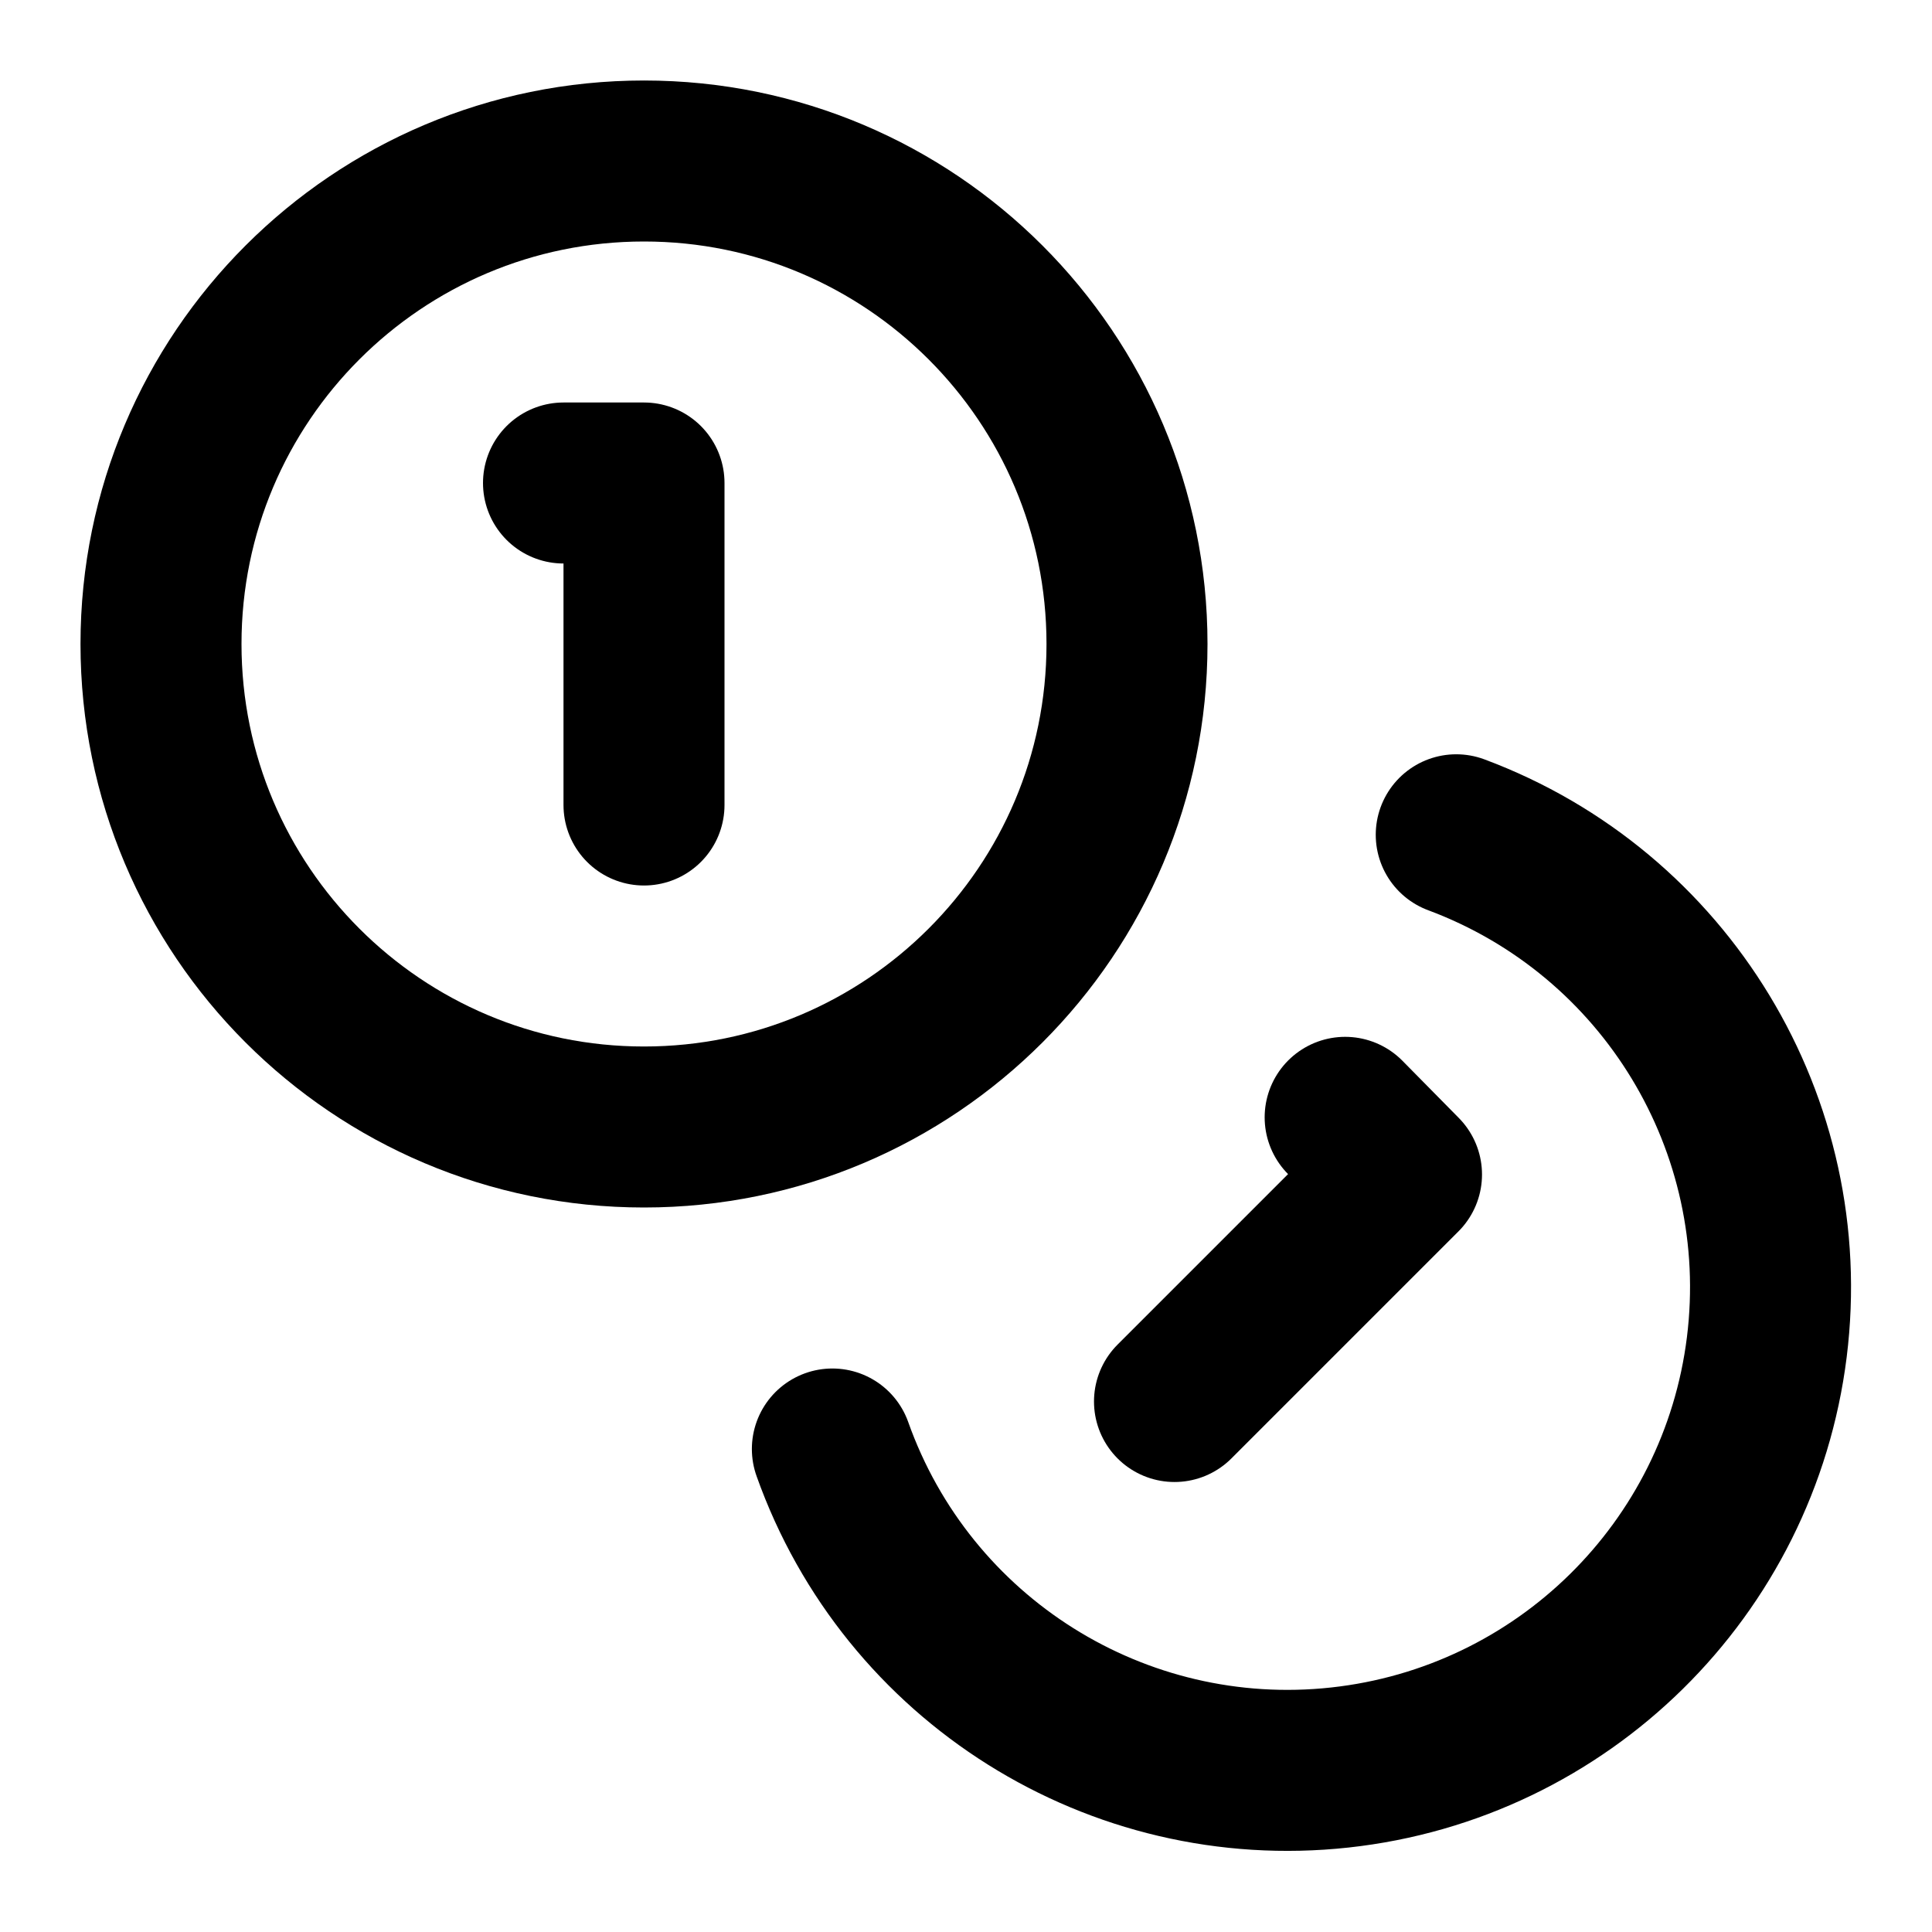
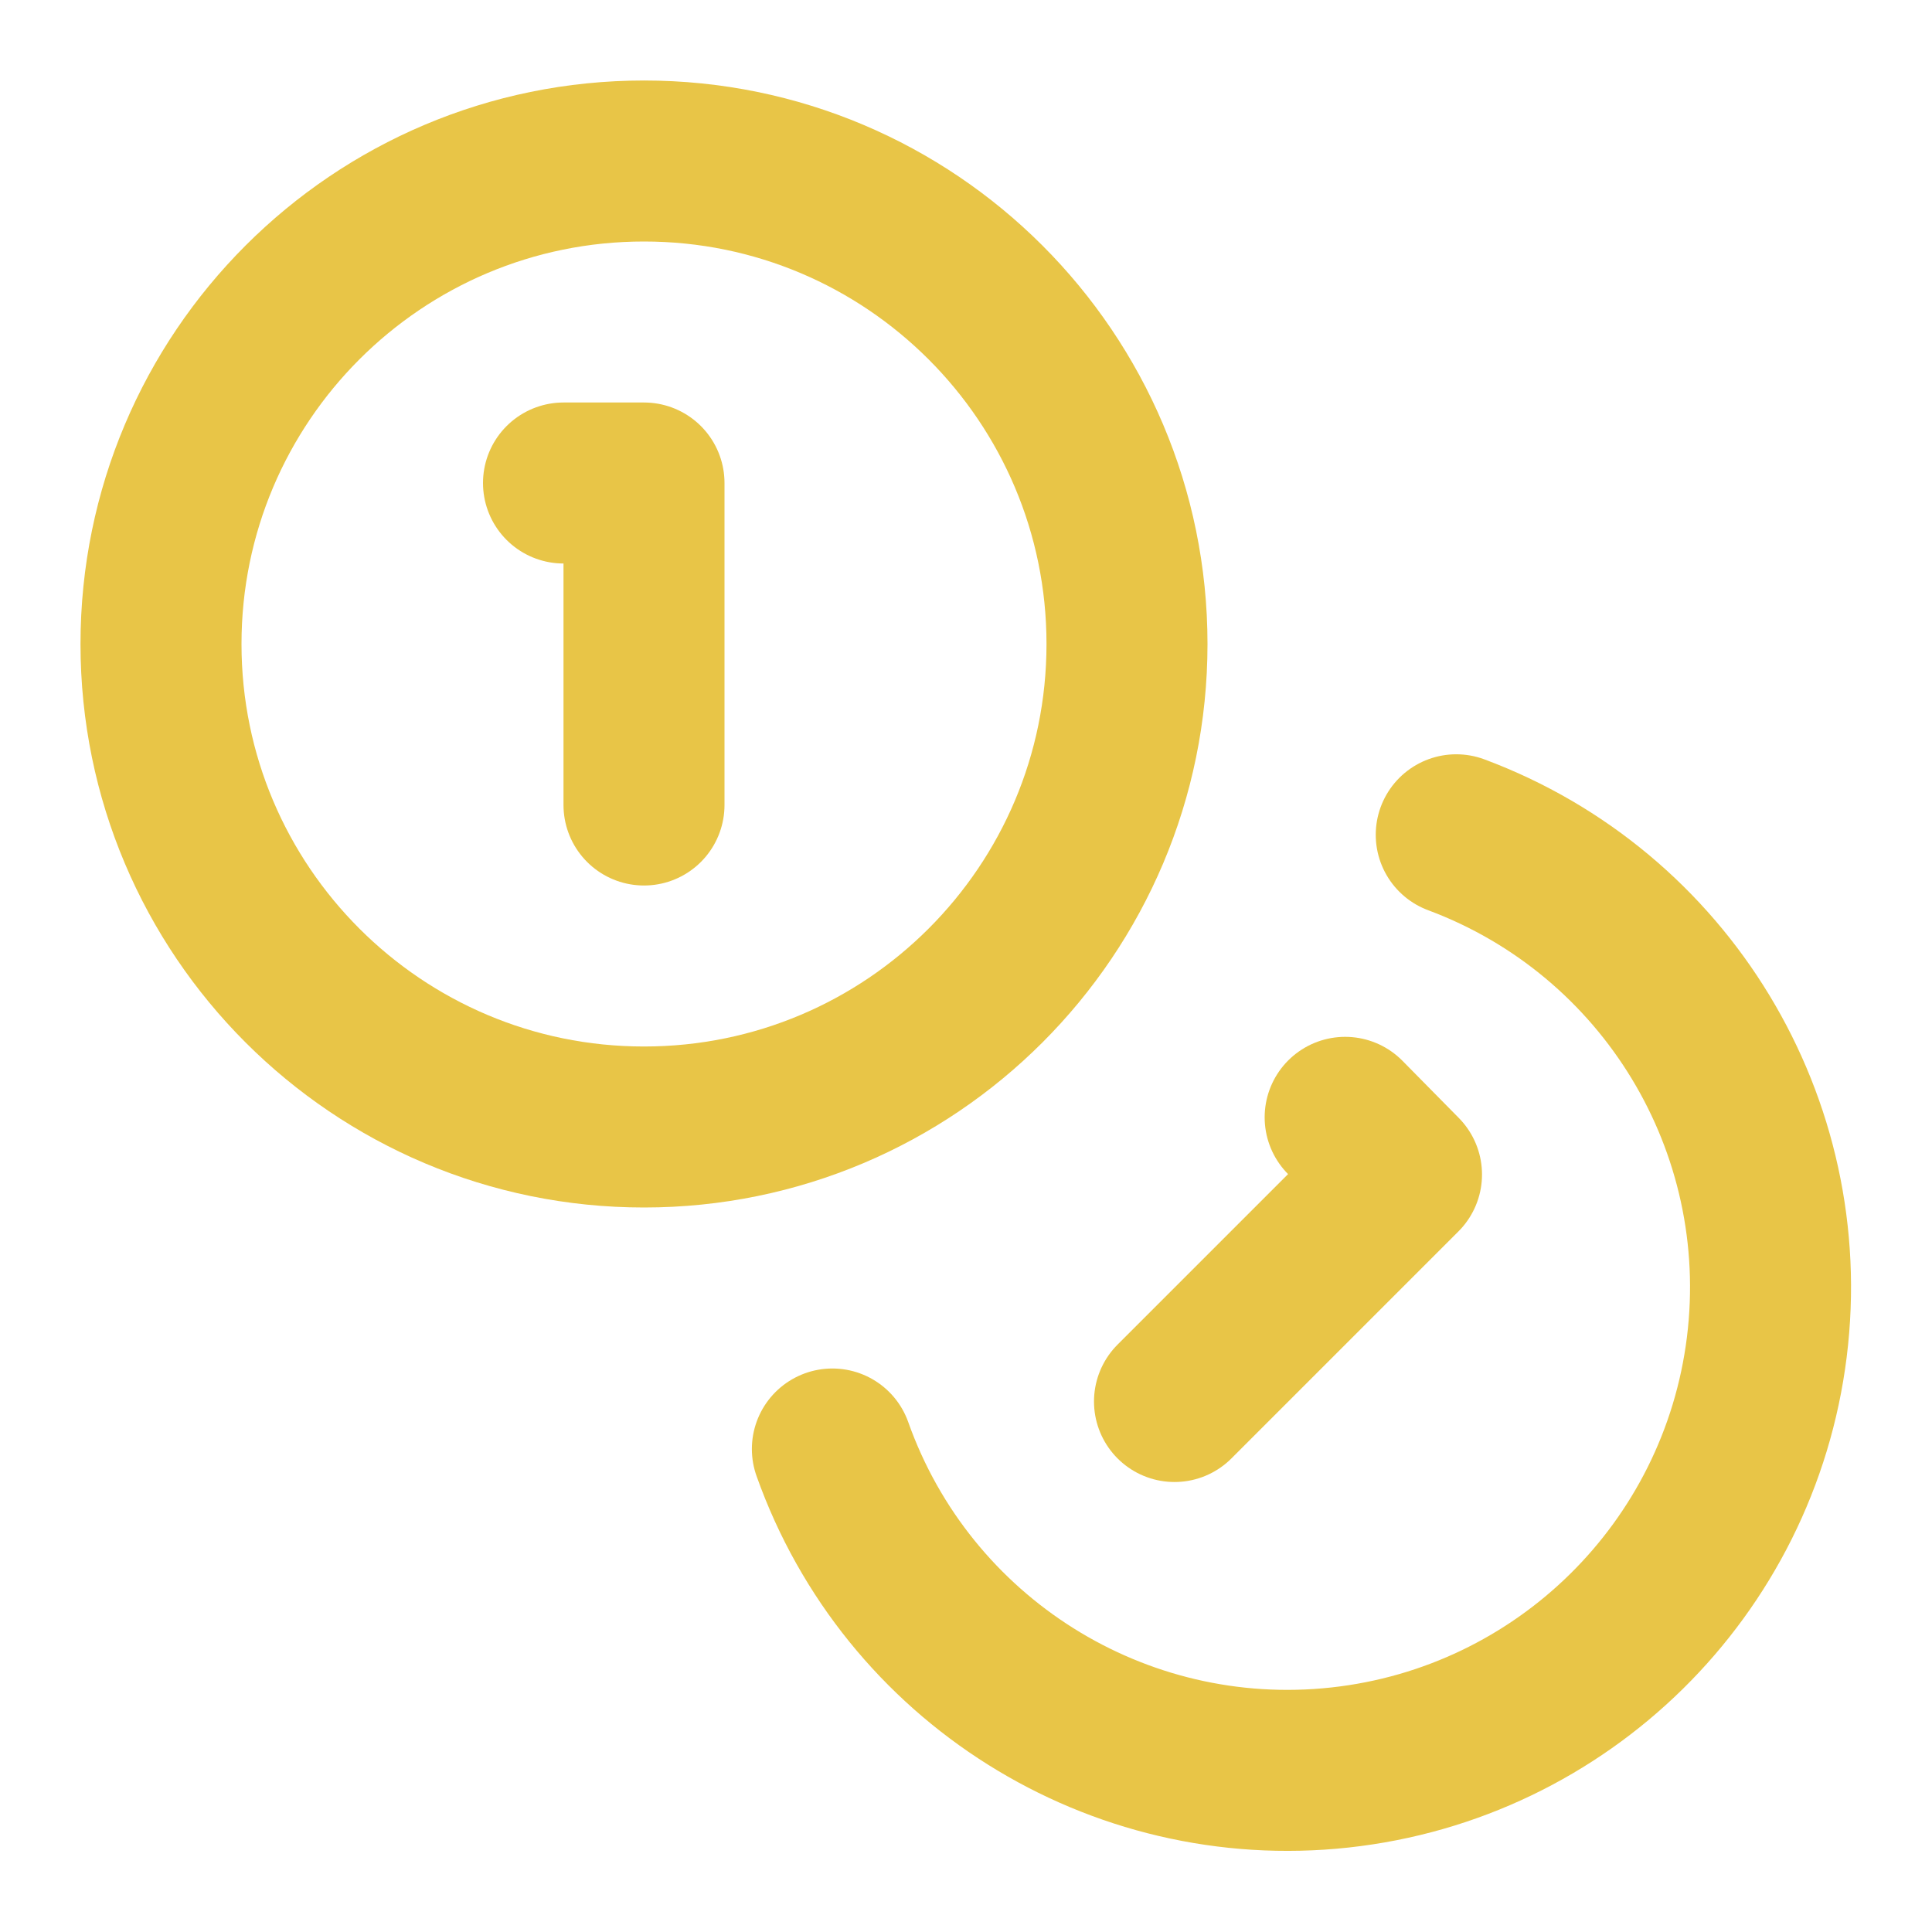
- <svg xmlns="http://www.w3.org/2000/svg" viewBox="0 0 24 24" fill="none" stroke="currentColor" stroke-width="2" stroke-linecap="round" stroke-linejoin="round">
+ <svg xmlns="http://www.w3.org/2000/svg" viewBox="0 0 24 24" fill="none" stroke="#e8c547" stroke-width="2" stroke-linecap="round" stroke-linejoin="round">
  <circle cx="8" cy="8" r="6" />
  <path d="M18.09 10.37A6 6 0 1 1 10.34 18" />
  <path d="M7 6h1v4" />
  <path d="m16.71 13.88.7.71-2.82 2.82" />
</svg>
